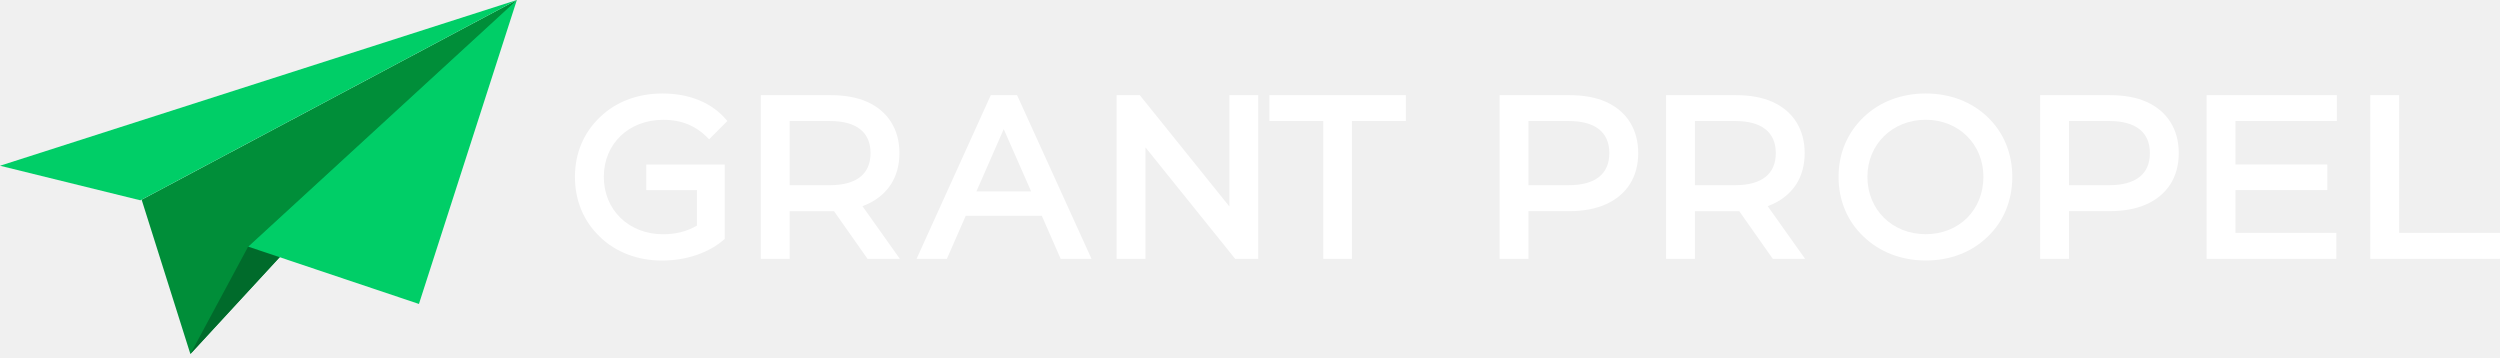
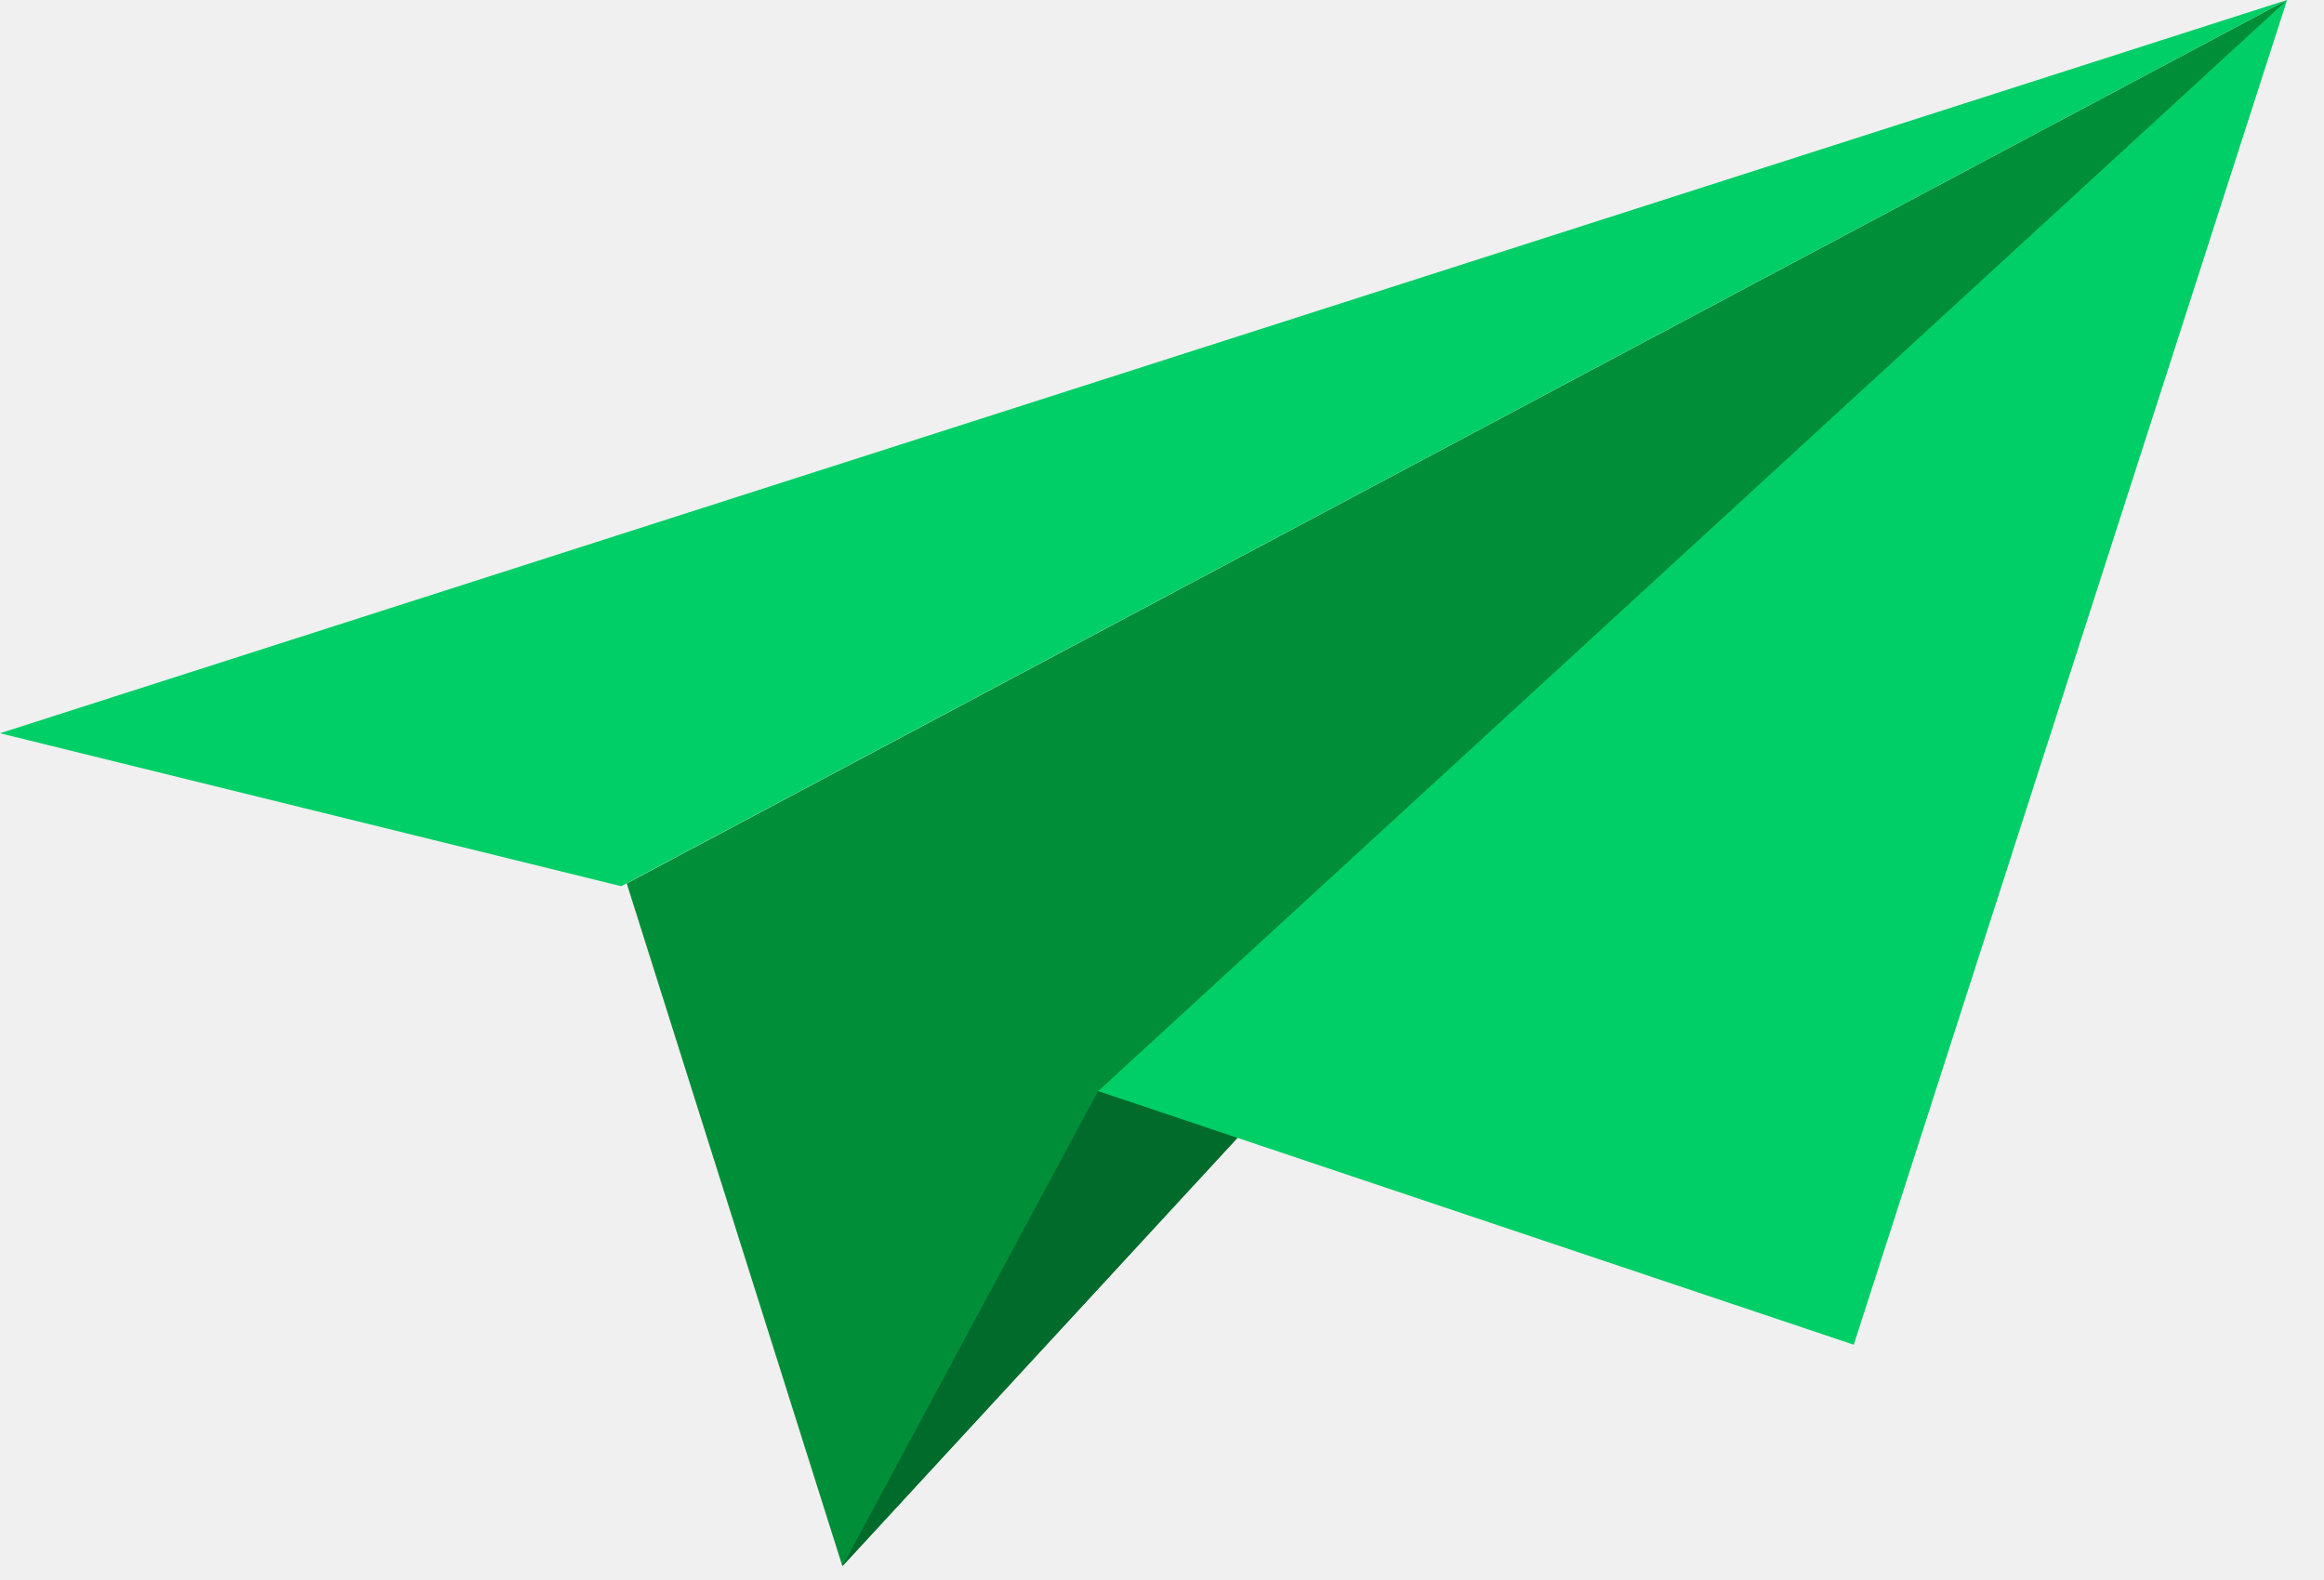
- <svg xmlns="http://www.w3.org/2000/svg" width="238" height="34" viewBox="0 0 238 34" fill="none">
+ <svg xmlns="http://www.w3.org/2000/svg" width="50" height="34" viewBox="0 0 50 34" fill="none">
  <path d="M18.123 33.701L13.484 19.011L49.203 0L18.123 33.701Z" fill="#008E39" />
  <path d="M23.625 23.479L18.125 33.701L49.205 0L23.625 23.479Z" fill="#006B2B" />
  <path d="M49.205 0L39.883 28.937L23.625 23.479L49.205 0Z" fill="#00CE67" />
  <path d="M13.364 19.07L49.203 0L0 15.779L13.364 19.07Z" fill="#00CE67" />
-   <path d="M57.112 22.541C55.563 21.078 54.734 19.094 54.734 16.835C54.734 14.576 55.573 12.613 57.133 11.138C58.639 9.684 60.718 8.9 63.062 8.9C65.693 8.9 67.836 9.803 69.247 11.522L67.506 13.262C66.33 12 64.928 11.406 63.147 11.406C59.858 11.406 57.483 13.686 57.483 16.837C57.483 19.989 59.861 22.3 63.126 22.3C64.345 22.3 65.397 22.035 66.351 21.474V18.099H61.525V15.661H68.993V22.747C67.54 24.052 65.354 24.805 63.031 24.805C60.708 24.805 58.608 24.009 57.112 22.546V22.541Z" fill="white" />
-   <path d="M75.176 24.641H72.43V9.059H79.071C80.428 9.059 81.607 9.272 82.55 9.696C84.543 10.586 85.626 12.326 85.626 14.576C85.626 15.7 85.36 16.688 84.83 17.535C84.193 18.502 83.281 19.2 82.105 19.626L85.668 24.644H82.592L79.398 20.105H75.176V24.644V24.641ZM75.176 11.519V17.63H79.005C81.529 17.63 82.876 16.569 82.876 14.576C82.876 12.582 81.529 11.521 79.005 11.521H75.176V11.519Z" fill="white" />
-   <path d="M90.144 24.641H87.258L94.323 9.059H96.826L103.913 24.641H100.975L99.182 20.547H91.937L90.144 24.641ZM95.555 12.293L92.955 18.222H98.164L95.555 12.293Z" fill="white" />
-   <path d="M109.047 24.641H106.301V9.059H108.508L117.037 19.657V9.059H119.783V24.641H117.588L109.05 14.033V24.641H109.047Z" fill="white" />
-   <path d="M128.703 24.641H125.977V11.519H120.844V9.059H133.838V11.519H128.705V24.641H128.703Z" fill="white" />
-   <path d="M145.508 24.641H142.762V9.059H149.403C150.76 9.059 151.939 9.272 152.882 9.696C154.876 10.586 155.958 12.326 155.958 14.576C155.958 15.7 155.692 16.688 155.162 17.535C154.08 19.212 152.074 20.102 149.401 20.102H145.508V24.641ZM145.508 11.519V17.63H149.337C151.861 17.63 153.209 16.569 153.209 14.576C153.209 12.582 151.861 11.521 149.337 11.521H145.508V11.519Z" fill="white" />
-   <path d="M161.356 24.641H158.609V9.059H165.251C166.608 9.059 167.787 9.272 168.729 9.696C170.723 10.586 171.805 12.326 171.805 14.576C171.805 15.7 171.54 16.688 171.01 17.535C170.373 18.502 169.461 19.2 168.284 19.626L171.848 24.644H168.772L165.578 20.105H161.356V24.644V24.641ZM161.356 11.519V17.63H165.185C167.709 17.63 169.056 16.569 169.056 14.576C169.056 12.582 167.709 11.521 165.185 11.521H161.356V11.519Z" fill="white" />
-   <path d="M177.409 22.52C175.86 21.057 175.031 19.082 175.031 16.835C175.031 14.588 175.869 12.644 177.409 11.159C178.926 9.696 181.005 8.9 183.328 8.9C185.651 8.9 187.687 9.687 189.215 11.138C190.754 12.613 191.571 14.597 191.571 16.835C191.571 19.073 190.754 21.09 189.215 22.541C187.697 24.017 185.651 24.8 183.328 24.8C181.005 24.8 178.926 23.983 177.409 22.52ZM188.821 16.833C188.821 13.724 186.465 11.401 183.326 11.401C180.186 11.401 177.778 13.714 177.778 16.833C177.778 19.951 180.134 22.295 183.326 22.295C186.518 22.295 188.821 19.972 188.821 16.833Z" fill="white" />
-   <path d="M196.969 24.641H194.223V9.059H200.864C202.221 9.059 203.4 9.272 204.343 9.696C206.336 10.586 207.419 12.326 207.419 14.576C207.419 15.7 207.153 16.688 206.623 17.535C205.541 19.212 203.535 20.102 200.862 20.102H196.969V24.641ZM196.969 11.519V17.63H200.798C203.322 17.63 204.67 16.569 204.67 14.576C204.67 12.582 203.322 11.521 200.798 11.521H196.969V11.519Z" fill="white" />
-   <path d="M222.419 24.641H210.07V9.059H222.471V11.519H212.817V15.655H221.559V18.094H212.817V22.167H222.416V24.639L222.419 24.641Z" fill="white" />
-   <path d="M238.001 24.641H225.652V9.059H228.399V22.169H237.998V24.641H238.001Z" fill="white" />
</svg>
